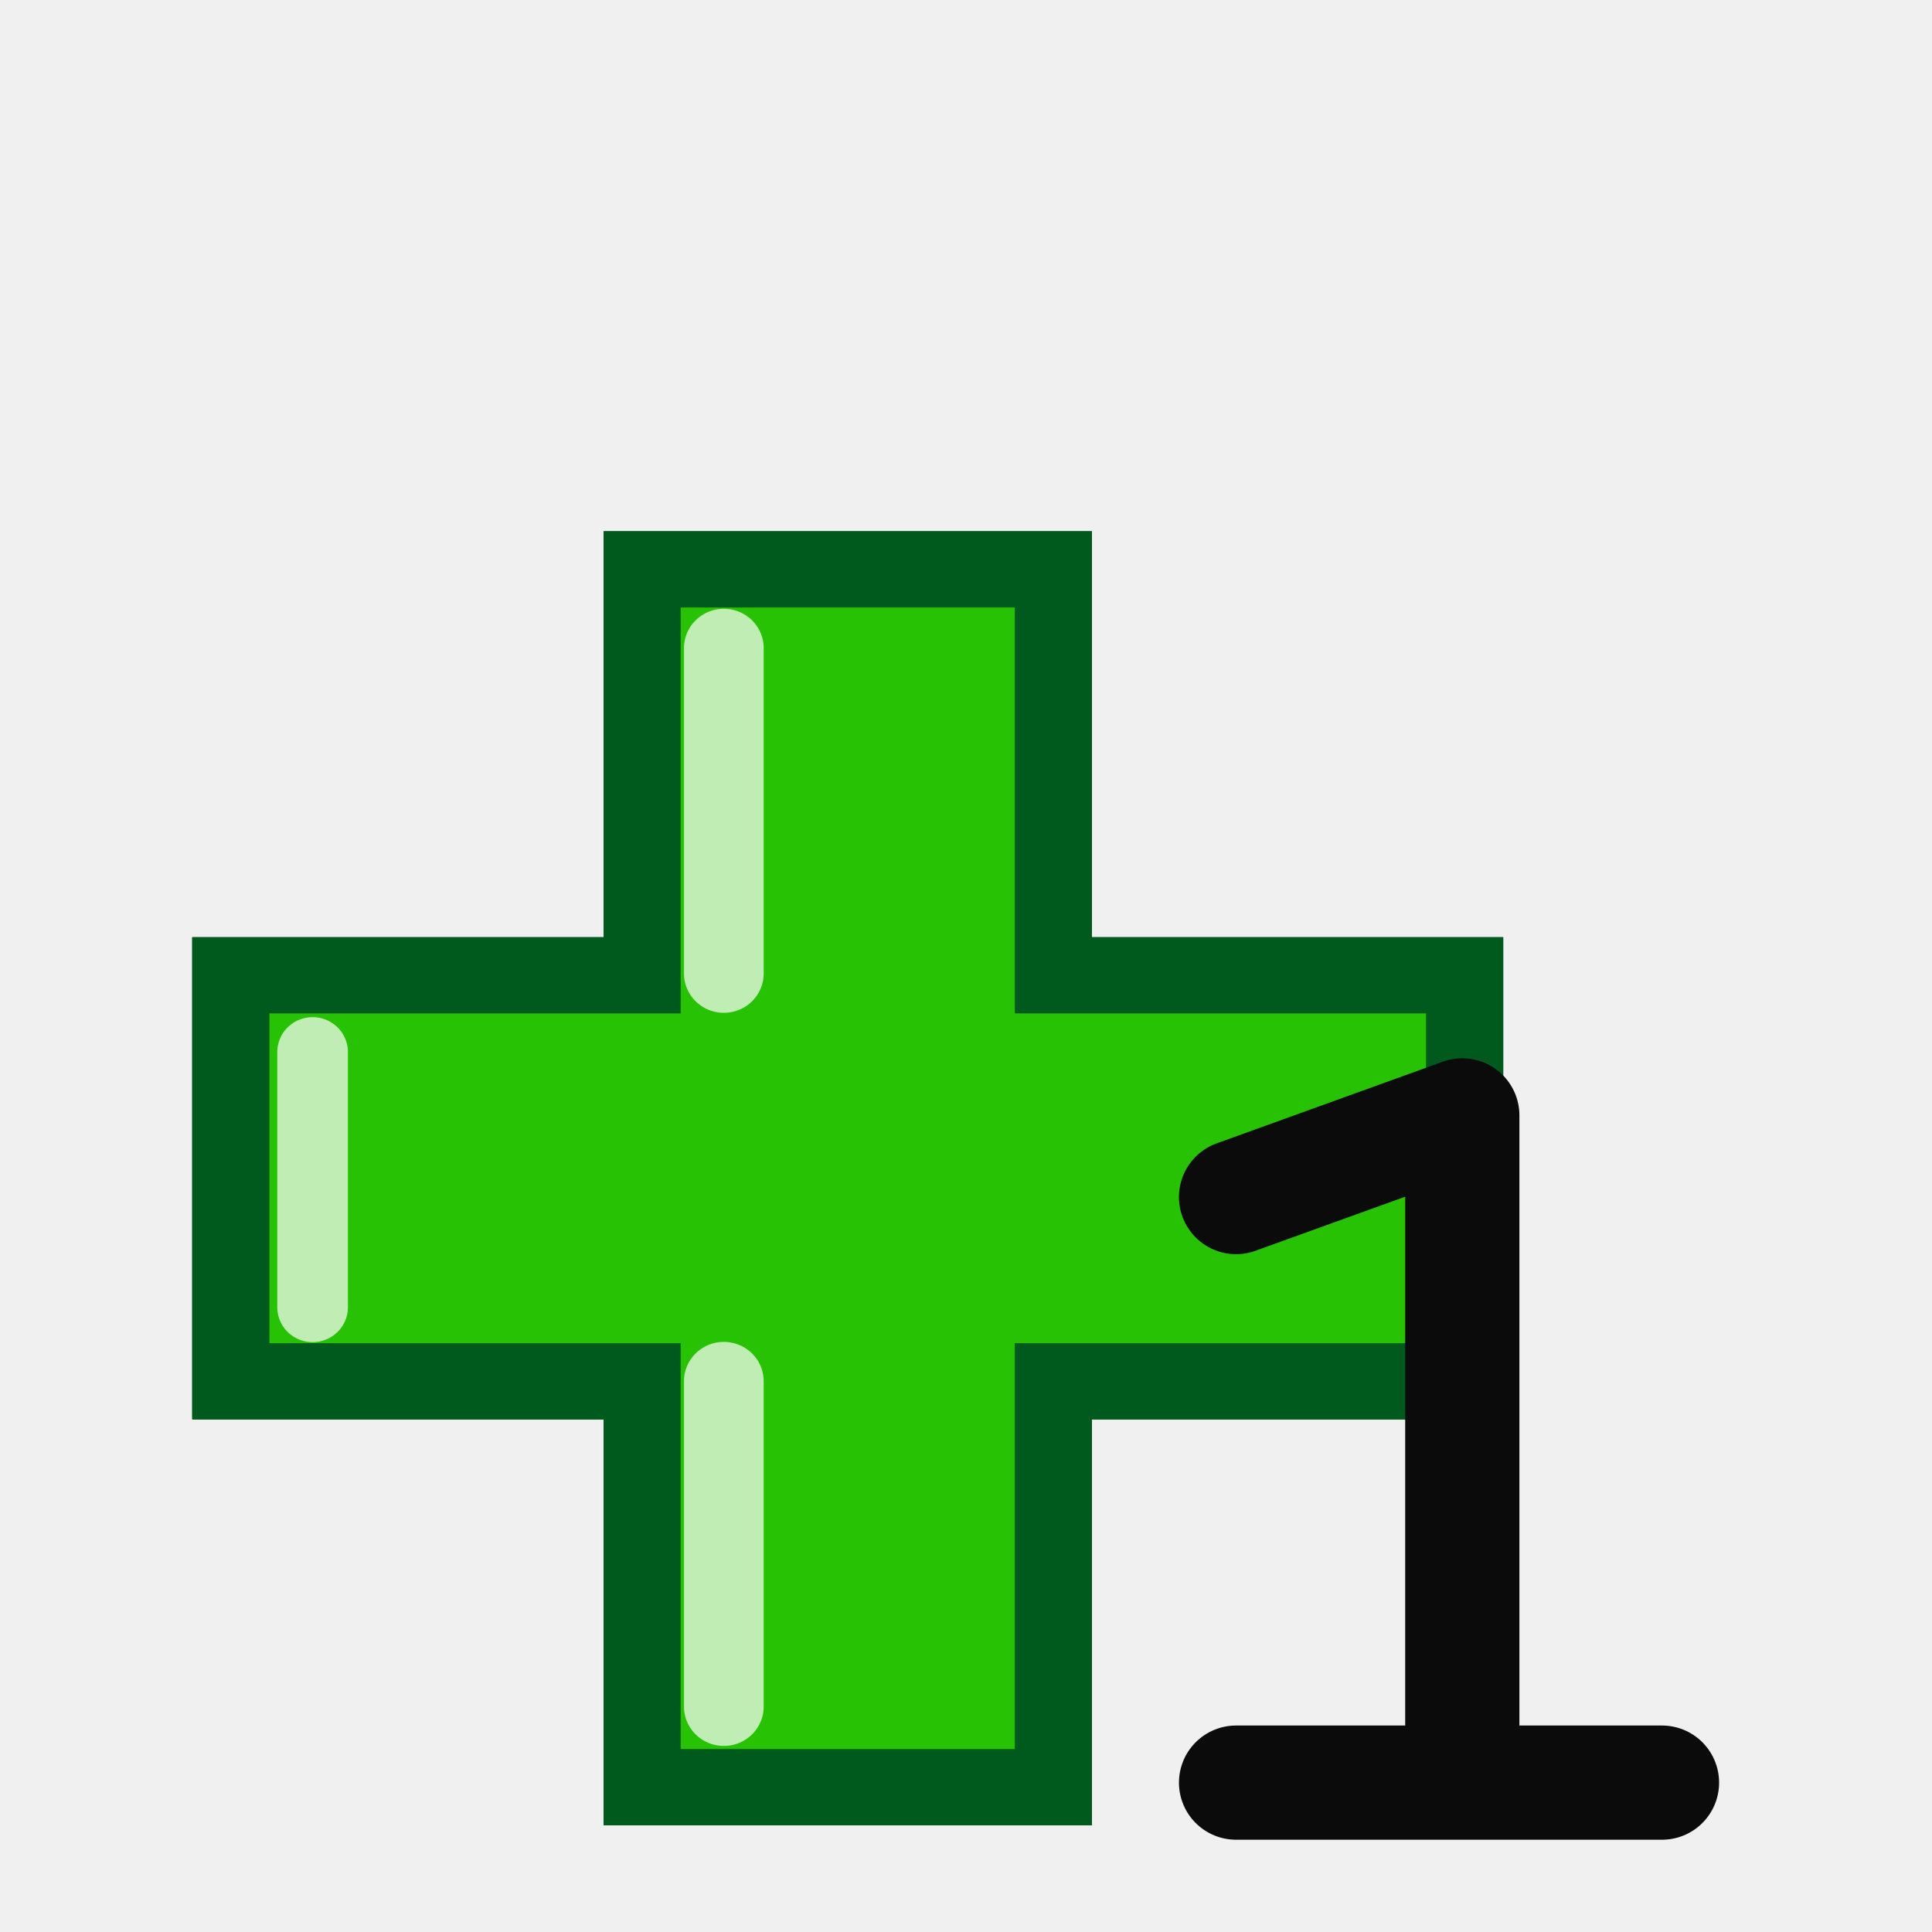
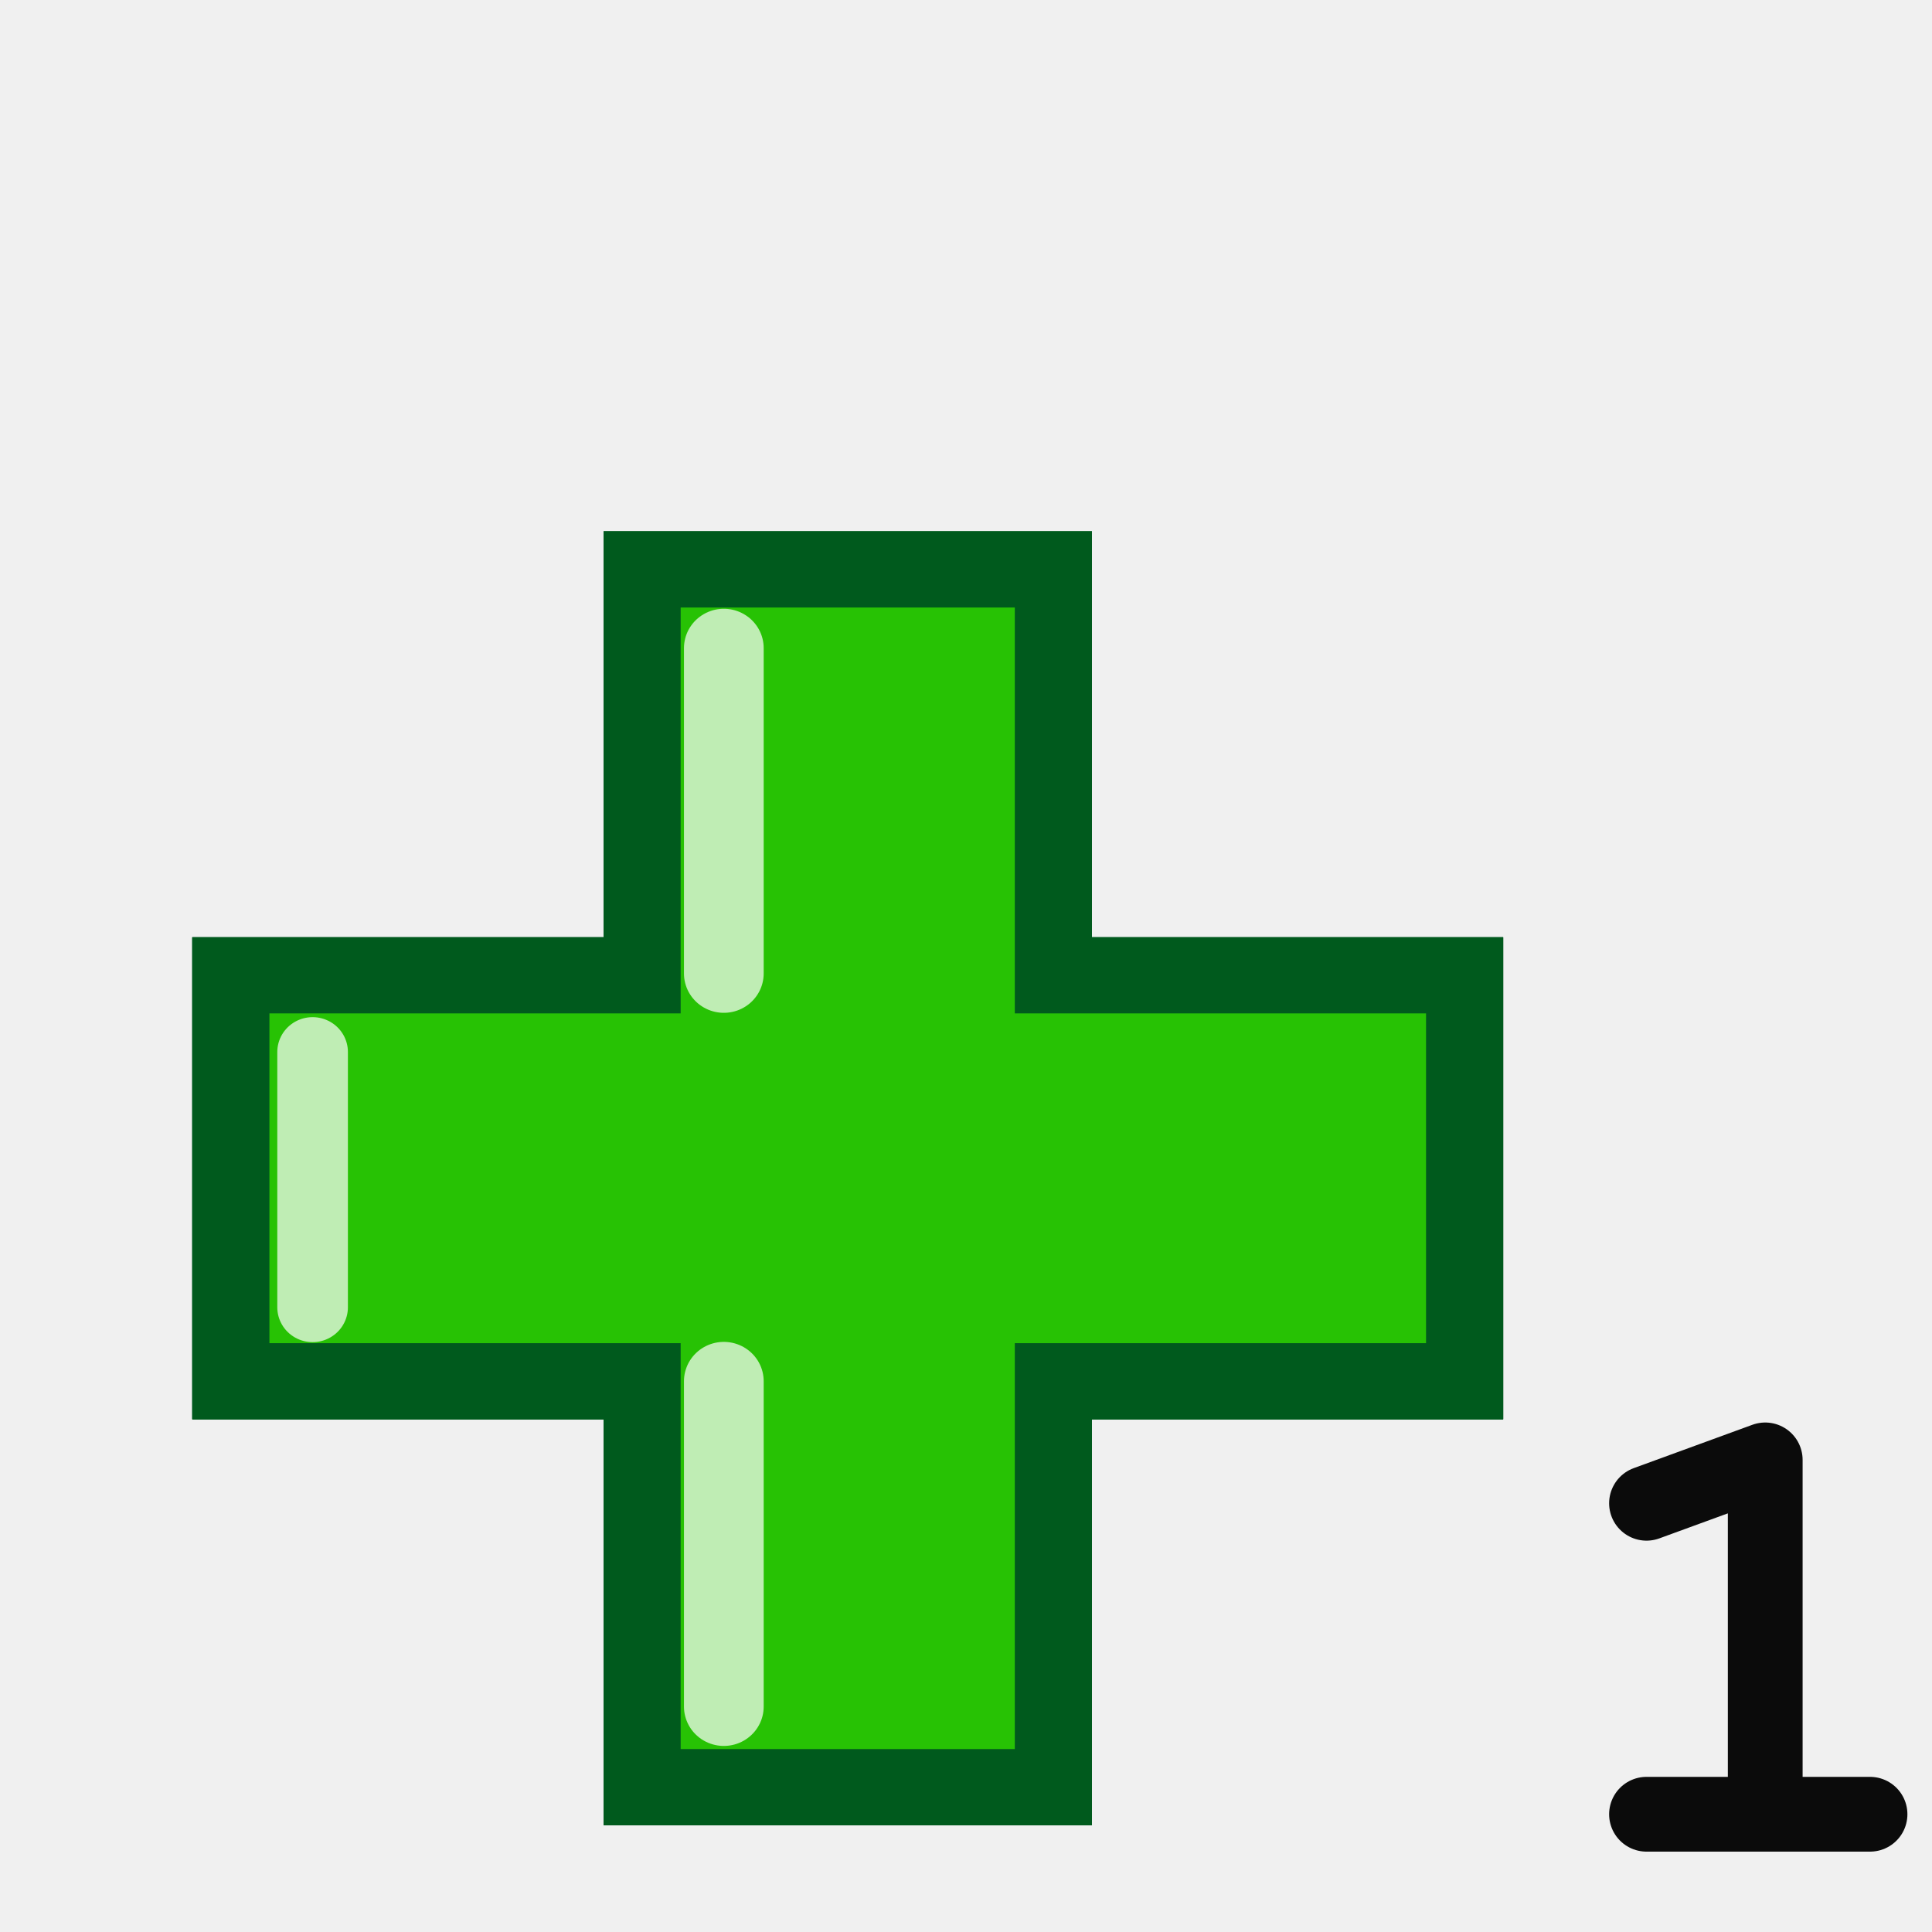
<svg xmlns="http://www.w3.org/2000/svg" height="100" viewBox="0 0 100 100" width="100">
  <g transform="matrix(1.005626 0 0 .992514 9.288561 -3.599683)">
    <path d="m23.813 96.825v-21.167h-21.167v-21.167h21.167v-21.167h21.167v21.167h21.167v21.167h-21.167v21.167z" fill="#27c204" stroke="#005a1d" stroke-width="3.969" />
    <g fill="none" stroke="#fff" stroke-linecap="round">
      <path d="m28.019 75.658v16.968" opacity=".7" stroke-width="4.103" />
      <path d="m6.853 58.489v13.313" opacity=".7" stroke-width="3.635" />
      <path d="m28.019 37.426v16.968" opacity=".7" stroke-width="4.103" />
    </g>
    <path d="m23.813 96.825v-21.167h-21.167v-21.167h21.167v-21.167h21.167v21.167h21.167v21.167h-21.167v21.167z" fill="#27c204" stroke="#005a1d" stroke-width="3.969" />
    <g fill="none" stroke="#fff" stroke-linecap="round">
      <path d="m28.019 75.658v16.968" opacity=".7" stroke-width="4.103" />
      <path d="m6.853 58.489v13.313" opacity=".7" stroke-width="3.635" />
      <path d="m28.019 37.426v16.968" opacity=".7" stroke-width="4.103" />
    </g>
  </g>
  <g transform="matrix(1.005626 0 0 .992514 9.288561 -3.599683)">
    <path d="m23.813 96.825v-21.167h-21.167v-21.167h21.167v-21.167h21.167v21.167h21.167v21.167h-21.167v21.167z" fill="#27c204" stroke="#005a1d" stroke-width="3.969" />
    <g fill="none" stroke="#fff" stroke-linecap="round">
      <path d="m28.019 75.658v16.968" opacity=".7" stroke-width="4.103" />
      <path d="m6.853 58.489v13.313" opacity=".7" stroke-width="3.635" />
      <path d="m28.019 37.426v16.968" opacity=".7" stroke-width="4.103" />
    </g>
    <path d="m23.813 96.825v-21.167h-21.167v-21.167h21.167v-21.167h21.167v21.167h21.167v21.167h-21.167v21.167z" fill="#27c204" stroke="#005a1d" stroke-width="3.969" />
    <g fill="none" stroke="#fff" stroke-linecap="round">
      <path d="m28.019 75.658v16.968" opacity=".7" stroke-width="4.103" />
      <path d="m6.853 58.489v13.313" opacity=".7" stroke-width="3.635" />
      <path d="m28.019 37.426v16.968" opacity=".7" stroke-width="4.103" />
    </g>
  </g>
-   <path d="m27.956 84.537h44.093-20.672v-69.074l-23.421 8.457 23.421-8.457v69.074z" stroke="#0b0b0b" stroke-linecap="round" stroke-linejoin="round" stroke-width="11.822" transform="matrix(.5 0 0 .5 50 50)" />
+   <path d="m85.223 93.905h11.569-5.424v-18.341l-6.145 2.245 6.145-2.245v18.341z" stroke="#0b0b0b" stroke-linecap="round" stroke-linejoin="round" stroke-width="3.87" />
</svg>
